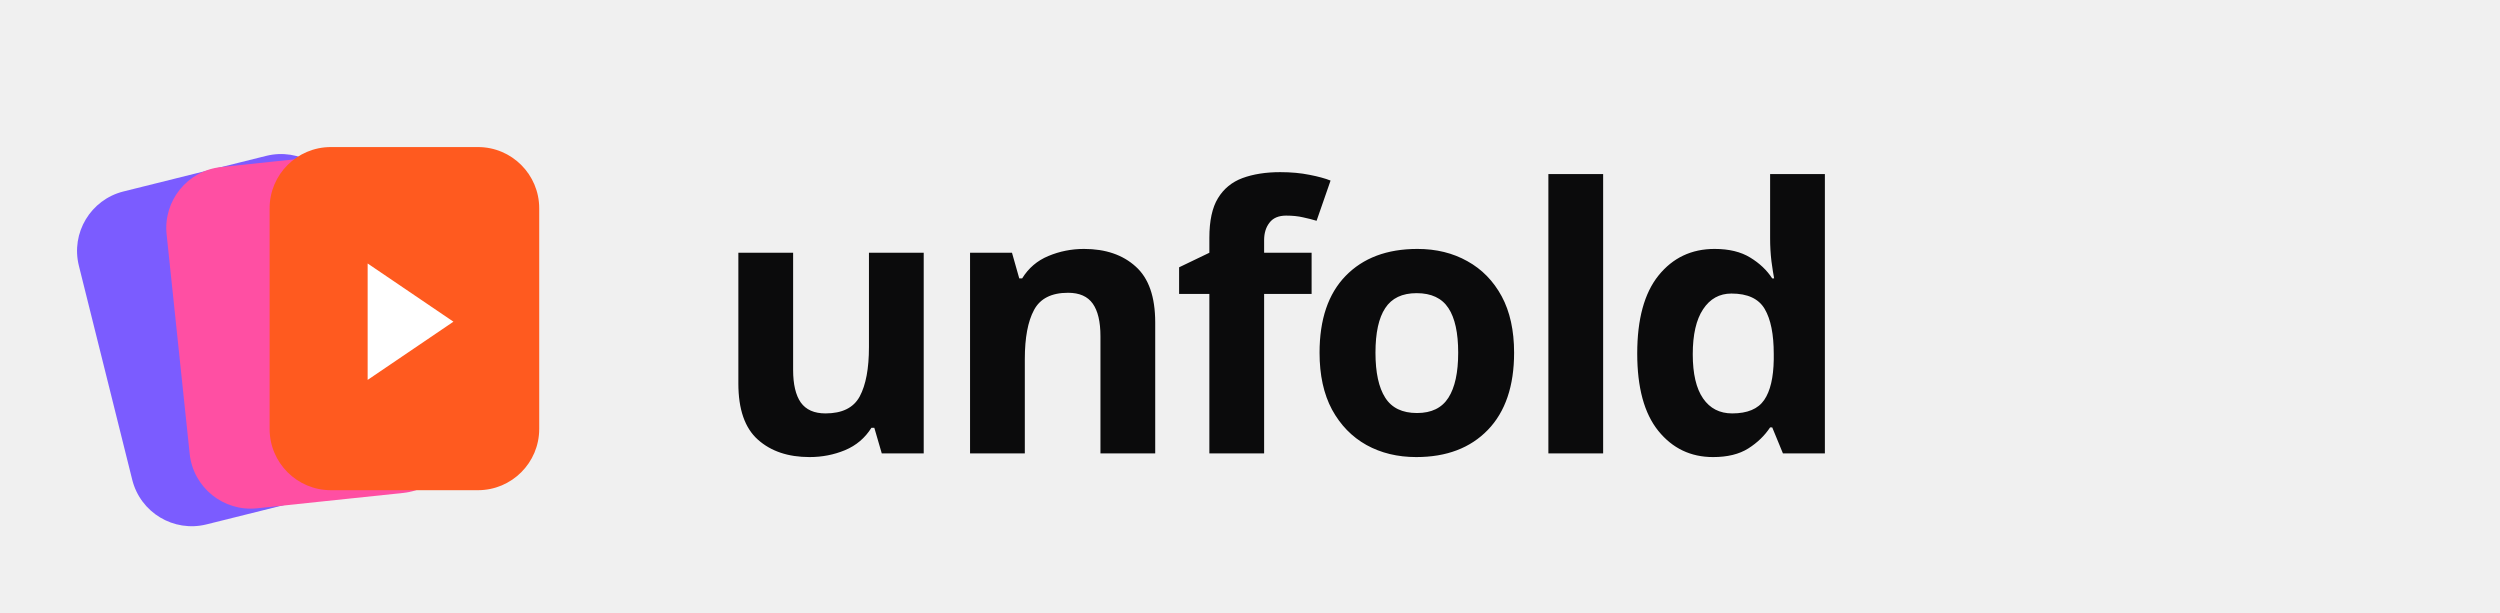
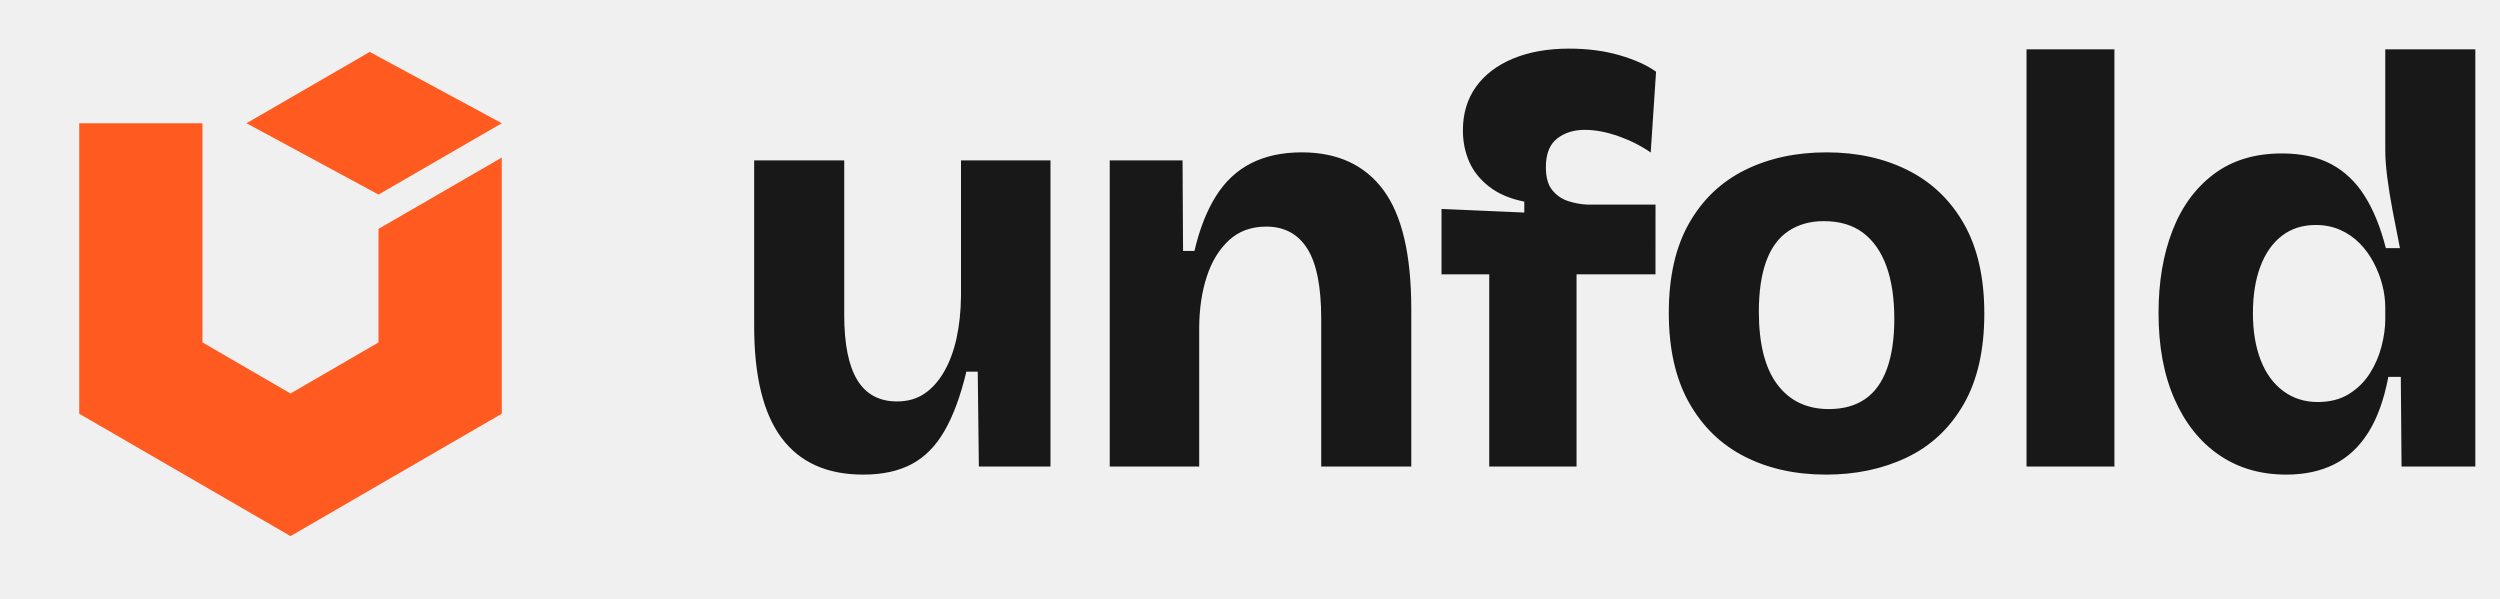
- <svg xmlns="http://www.w3.org/2000/svg" viewBox="0 0 204 50" fill="none">
-   <g transform="translate(6 2)">
-     <rect x="6" y="14" width="22" height="28" rx="5" fill="#7B5CFF" transform="rotate(-14 6 42)" />
-     <rect x="10" y="12" width="22" height="28" rx="5" fill="#FF4FA3" transform="rotate(-6 10 40)" />
-     <rect x="16" y="10" width="22" height="28" rx="5" fill="#FF5A1F" />
-     <path d="M24 19.5v9.5l7-4.75z" fill="#FFFFFF" />
+ <svg xmlns="http://www.w3.org/2000/svg" viewBox="0 0 284 68" fill="none">
+   <g transform="translate(1 2)">
+     <path d="M8 12h14v24.9l10 5.8 10-5.8V24l14-8.1V45L32 58.9 8 45V12Z" fill="#FF5A1F" />
+     <path d="m27 12 14-8.1L56 12l-14 8.1L27 12Z" fill="#FF5A1F" />
  </g>
-   <text x="58" y="37" font-family="Bricolage Grotesque, ui-sans-serif, sans-serif" font-weight="800" font-size="30" letter-spacing="-0.9" fill="#0B0B0C">unfold</text>
+   <g transform="translate(82 53) scale(.066 -.066)" fill="#181818">
+     <path d="M243.2 -13.867Q150 -13.867 102.833 49.267Q55.666 112.4 55.666 241.4V526.934H210.668V261.001Q210.668 186.068 233.068 149.068Q255.468 112.068 301.667 112.068Q329.067 112.068 349.067 125.734Q369.067 139.401 383.1 164.234Q397.134 189.068 404.167 221.701Q411.2 254.334 411.667 293.2V526.934H565.668V214.267V0.0H442.4L440.467 163.267H420.867Q406.133 101.333 383.5 61.8Q360.867 22.267 326.8 4.2Q292.733 -13.867 243.2 -13.867ZM667.666 0.0V318.333V526.934H793.001L793.868 371.067H813.468Q826.601 427.467 850.568 465.6Q874.534 503.734 911.434 522.267Q948.334 540.8 998.135 540.8Q1090.401 540.8 1138.535 476.134Q1186.668 411.467 1186.668 271.533V0.0H1031.667V254.533Q1031.667 337.066 1007.733 375.032Q983.8 412.999 937.067 412.999Q898.134 412.999 872.667 389.299Q847.201 365.599 834.568 326.533Q821.935 287.467 821.668 239.467V0.0ZM1320.866 0.0V330.799H1238.733V443.4L1381.2 437.2V456Q1344.6 463.267 1320.833 481.7Q1297.066 500.134 1286.299 524.934Q1275.533 549.734 1275.533 578.467Q1275.533 622.2 1298.099 653.667Q1320.666 685.134 1361.933 702.234Q1403.2 719.334 1458.333 719.334Q1506.2 719.334 1545.301 707.934Q1584.401 696.534 1608.001 679.6L1598.801 540.532Q1574.401 557.599 1543.334 568.566Q1512.267 579.532 1485.267 579.532Q1456.734 579.532 1437.534 564.399Q1418.334 549.266 1418.334 515.133Q1418.334 489.266 1429.401 475.7Q1440.468 462.133 1456.935 456.833Q1473.401 451.533 1490.001 450.867H1607.068L1607.001 330.799H1471.135V0.0ZM1900.6 -13.867Q1821.267 -13.867 1760.266 17.267Q1699.266 48.4 1664.6 110.3Q1629.933 172.2 1629.933 264.6Q1629.933 357.333 1664.766 418.634Q1699.6 479.934 1761.033 510.367Q1822.467 540.8 1901.4 540.8Q1980.467 540.8 2041.934 509.767Q2103.401 478.734 2138.201 417.3Q2173.001 355.867 2173.001 263.267Q2173.001 168.867 2137.334 107.067Q2101.667 45.267 2039.767 15.7Q1977.867 -13.867 1900.6 -13.867ZM1905.467 98.934Q1942.667 98.934 1967.7 116.101Q1992.733 133.267 2005.399 168.2Q2018.066 203.134 2018.066 254.0Q2018.066 307.8 2004.432 345.1Q1990.799 382.399 1964.233 402.399Q1937.667 422.399 1896.6 422.399Q1861.4 422.399 1835.867 405.333Q1810.334 388.266 1797.634 353.433Q1784.935 318.6 1784.935 266.6Q1784.935 183.4 1816.768 141.167Q1848.601 98.934 1905.467 98.934ZM2245.666 0.0V718.067H2396.935V0.0ZM2692.6 -13.867Q2626.533 -13.867 2577.333 19.767Q2528.133 53.4 2500.5 115.767Q2472.866 178.133 2472.866 264.333Q2472.866 344.134 2496.833 406.067Q2520.8 468 2568.166 503.467Q2615.533 538.934 2685.133 538.934Q2735.666 538.934 2770.233 520.434Q2804.8 501.934 2827.6 465.867Q2850.4 429.801 2864.133 375.934H2888.4Q2881.667 409.534 2875.833 440.134Q2870 470.734 2866.566 497.634Q2863.133 524.533 2863.133 544.933V718.067H3018.135V257.733V0.0H2891.134L2889.867 154.334H2868.4Q2857.333 95.867 2833.967 58.7Q2810.6 21.533 2775.233 3.833Q2739.866 -13.867 2692.6 -13.867ZM2746.867 111.068Q2778.467 111.068 2800.7 124.934Q2822.934 138.801 2836.633 160.468Q2850.333 182.134 2856.733 206.967Q2863.133 231.8 2863.133 253.6V273.734Q2863.133 292.867 2858.1 312.433Q2853.066 332.0 2843.333 350.7Q2833.6 369.4 2819.167 384.133Q2804.733 398.866 2785.6 407.333Q2766.467 415.799 2743.467 415.799Q2709.268 415.799 2685.068 397.066Q2660.868 378.333 2648.101 344.266Q2635.335 310.2 2635.335 264.067Q2635.335 217.867 2648.601 183.467Q2661.868 149.068 2687.401 130.068Q2712.934 111.068 2746.867 111.068Z" />
+   </g>
</svg>
